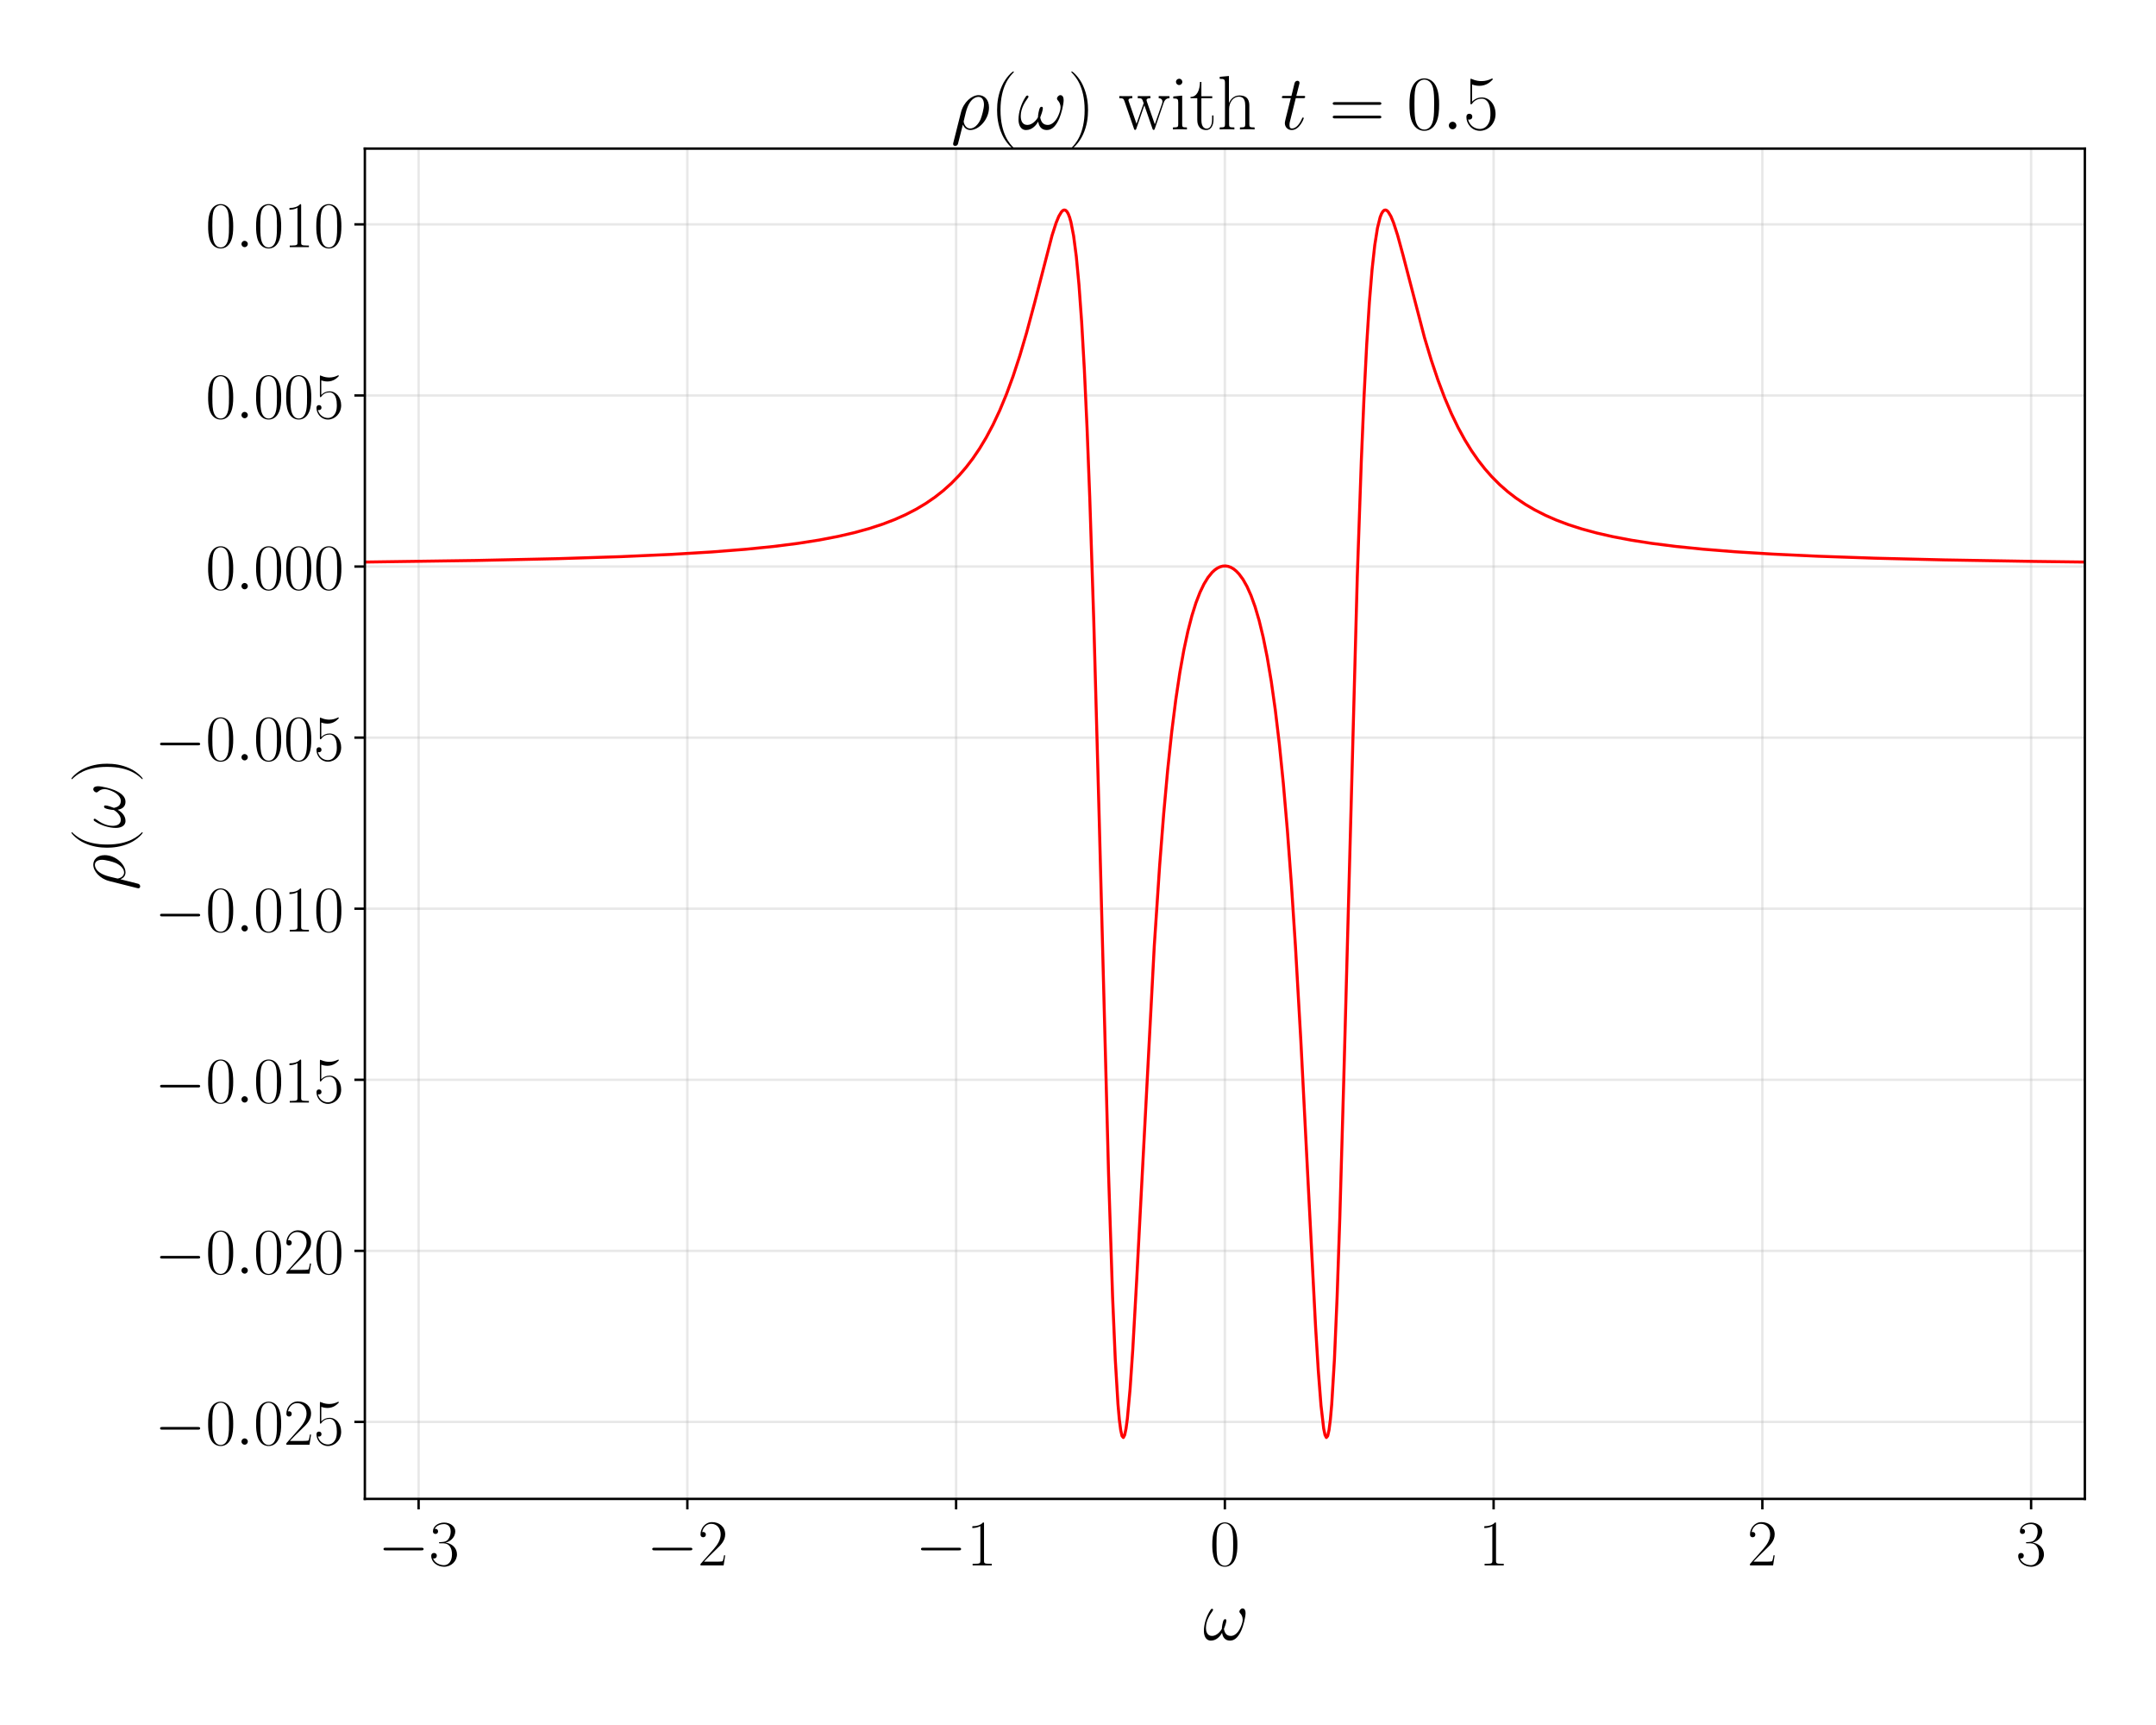
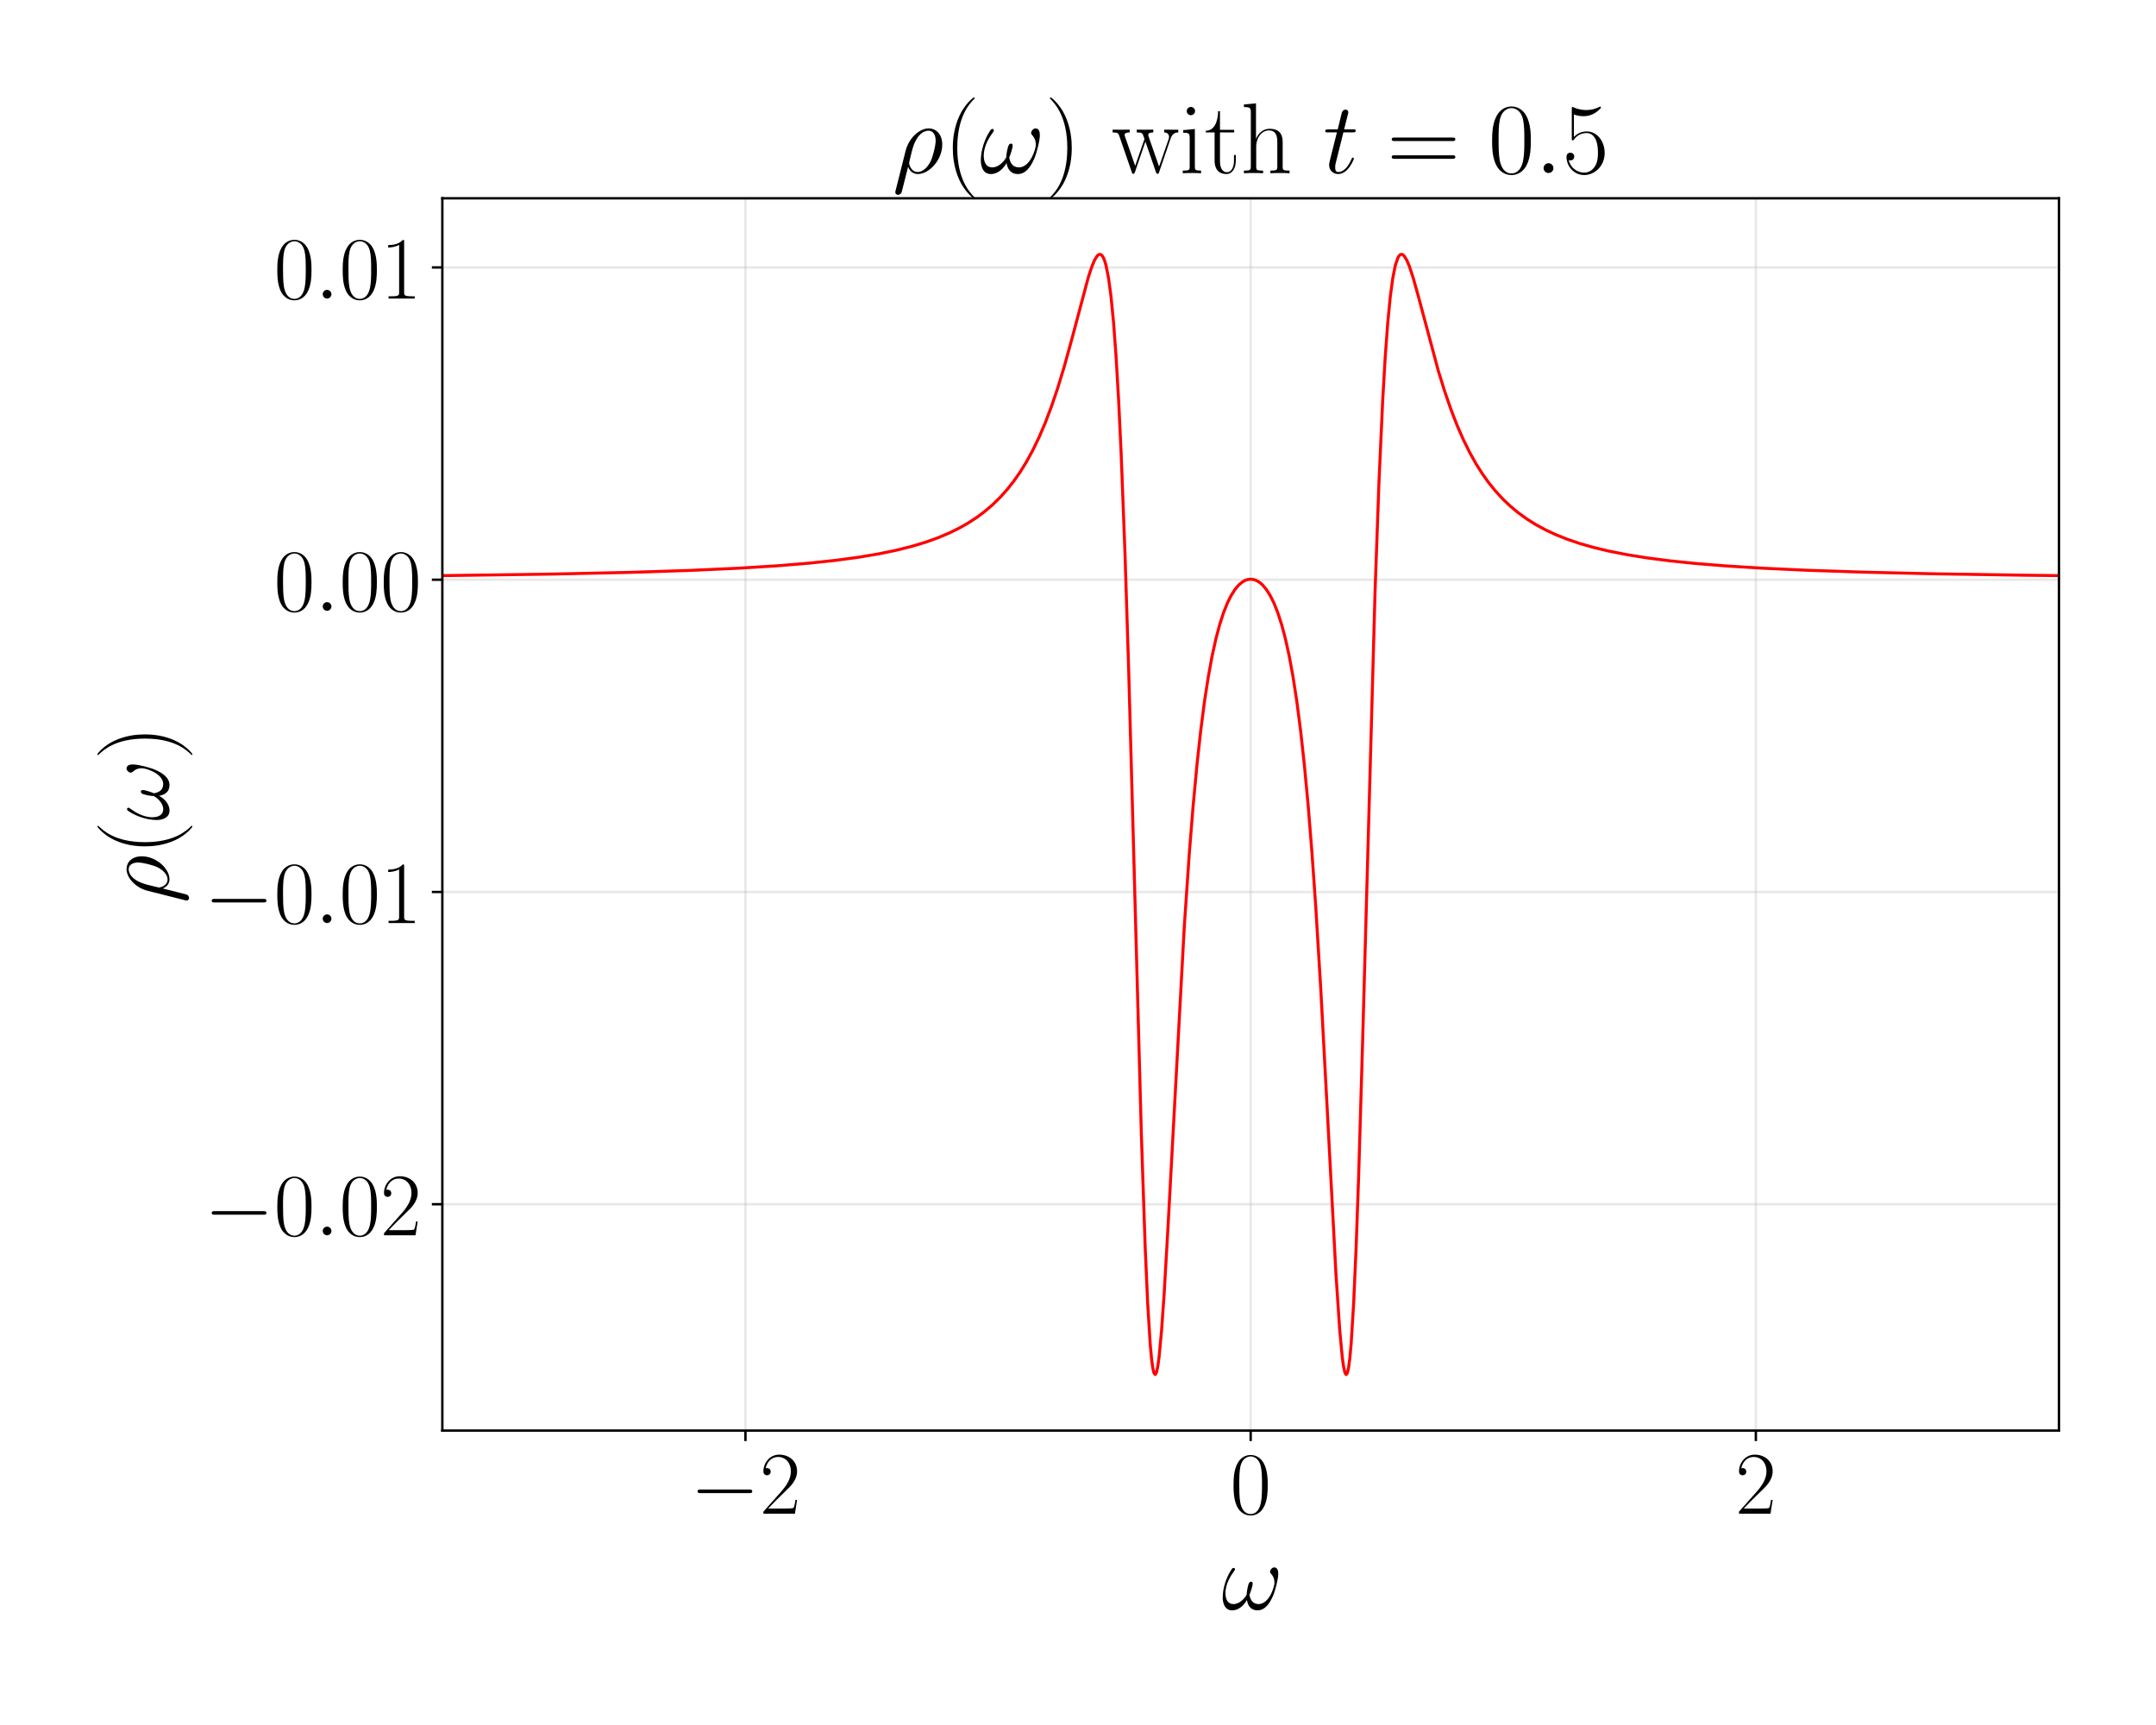
<svg xmlns="http://www.w3.org/2000/svg" xmlns:xlink="http://www.w3.org/1999/xlink" width="720pt" height="576pt" viewBox="0 0 720 576" version="1.1">
  <defs>
    <style type="text/css">*{stroke-linejoin: round; stroke-linecap: butt}</style>
  </defs>
  <g id="figure_1">
    <g id="patch_1">
      <path d="M 0 576  L 720 576  L 720 0  L 0 0  z " style="fill: #ffffff" />
    </g>
    <g id="axes_1">
      <g id="patch_2">
-         <path d="M 121.845 500.501  L 696.24 500.501  L 696.24 49.618  L 121.845 49.618  z " style="fill: #ffffff" />
+         <path d="M 147.722 477.691  L 687.6 477.691  L 687.6 66.214  L 147.722 66.214  z " style="fill: #ffffff" />
      </g>
      <g id="matplotlib.axis_1">
        <g id="xtick_1">
          <g id="line2d_1">
-             <path d="M 139.795 500.501  L 139.795 49.618  " clip-path="url(#pc5ffd71acd)" style="fill: none; stroke: #b0b0b0; stroke-opacity: 0.3; stroke-width: 0.8; stroke-linecap: square" />
+             <path d="M 248.949 477.691  L 248.949 66.214  " clip-path="url(#pb55d7815dc)" style="fill: none; stroke: #b0b0b0; stroke-opacity: 0.3; stroke-width: 0.8; stroke-linecap: square" />
          </g>
          <g id="line2d_2">
            <defs>
-               <path id="m9df2c90c60" d="M 0 0  L 0 3.5  " style="stroke: #000000; stroke-width: 0.8" />
-             </defs>
-             <g>
-               <use xlink:href="#m9df2c90c60" x="139.795" y="500.501" style="stroke: #000000; stroke-width: 0.8" />
+               <path id="mb898f775cf" d="M 0 0  L 0 3.5  " style="stroke: #000000; stroke-width: 0.8" />
+             </defs>
+             <g>
+               <use xlink:href="#mb898f775cf" x="248.949" y="477.691" style="stroke: #000000; stroke-width: 0.8" />
            </g>
          </g>
          <g id="text_1">
-             <g transform="translate(126.2453 522.7216) scale(0.22 -0.22)">
+             <g transform="translate(230.4724 505.4463) scale(0.3 -0.3)">
              <defs>
                <path id="CMSY10-0" d="M 4218 1472  C 4326 1472 4442 1472 4442 1600  C 4442 1728 4326 1728 4218 1728  L 755 1728  C 646 1728 531 1728 531 1600  C 531 1472 646 1472 755 1472  L 4218 1472  z " transform="scale(0.015625)" />
-                 <path id="CMR17-33" d="M 1414 2157  C 1984 2157 2234 1662 2234 1090  C 2234 320 1824 25 1453 25  C 1114 25 563 194 390 693  C 422 680 454 680 486 680  C 640 680 755 782 755 948  C 755 1133 614 1216 486 1216  C 378 1216 211 1165 211 926  C 211 335 787 -128 1466 -128  C 2176 -128 2720 430 2720 1085  C 2720 1707 2208 2157 1600 2227  C 2086 2328 2554 2756 2554 3329  C 2554 3820 2048 4179 1472 4179  C 890 4179 378 3829 378 3329  C 378 3110 544 3072 627 3072  C 762 3072 877 3155 877 3321  C 877 3486 762 3569 627 3569  C 602 3569 570 3569 544 3557  C 730 3959 1235 4032 1459 4032  C 1683 4032 2106 3925 2106 3320  C 2106 3143 2080 2828 1862 2550  C 1670 2304 1453 2304 1242 2284  C 1210 2284 1062 2269 1037 2269  C 992 2263 966 2257 966 2208  C 966 2163 973 2157 1101 2157  L 1414 2157  z " transform="scale(0.015625)" />
+                 <path id="CMR17-32" d="M 2669 989  L 2554 989  C 2490 536 2438 459 2413 420  C 2381 369 1920 369 1830 369  L 602 369  C 832 619 1280 1072 1824 1597  C 2214 1967 2669 2402 2669 3035  C 2669 3790 2067 4224 1395 4224  C 691 4224 262 3604 262 3030  C 262 2780 448 2748 525 2748  C 589 2748 781 2787 781 3010  C 781 3207 614 3264 525 3264  C 486 3264 448 3258 422 3245  C 544 3790 915 4058 1306 4058  C 1862 4058 2227 3617 2227 3035  C 2227 2479 1901 2000 1536 1584  L 262 146  L 262 0  L 2515 0  L 2669 989  z " transform="scale(0.015625)" />
              </defs>
              <use xlink:href="#CMSY10-0" transform="scale(0.996264)" />
-               <use xlink:href="#CMR17-33" transform="translate(77.48747 0) scale(0.996264)" />
+               <use xlink:href="#CMR17-32" transform="translate(77.48747 0) scale(0.996264)" />
            </g>
          </g>
        </g>
        <g id="xtick_2">
          <g id="line2d_3">
-             <path d="M 229.544 500.501  L 229.544 49.618  " clip-path="url(#pc5ffd71acd)" style="fill: none; stroke: #b0b0b0; stroke-opacity: 0.3; stroke-width: 0.8; stroke-linecap: square" />
+             <path d="M 417.661 477.691  L 417.661 66.214  " clip-path="url(#pb55d7815dc)" style="fill: none; stroke: #b0b0b0; stroke-opacity: 0.3; stroke-width: 0.8; stroke-linecap: square" />
          </g>
          <g id="line2d_4">
            <g>
-               <use xlink:href="#m9df2c90c60" x="229.544" y="500.501" style="stroke: #000000; stroke-width: 0.8" />
+               <use xlink:href="#mb898f775cf" x="417.661" y="477.691" style="stroke: #000000; stroke-width: 0.8" />
            </g>
          </g>
          <g id="text_2">
-             <g transform="translate(215.9945 522.7216) scale(0.22 -0.22)">
-               <defs>
-                 <path id="CMR17-32" d="M 2669 989  L 2554 989  C 2490 536 2438 459 2413 420  C 2381 369 1920 369 1830 369  L 602 369  C 832 619 1280 1072 1824 1597  C 2214 1967 2669 2402 2669 3035  C 2669 3790 2067 4224 1395 4224  C 691 4224 262 3604 262 3030  C 262 2780 448 2748 525 2748  C 589 2748 781 2787 781 3010  C 781 3207 614 3264 525 3264  C 486 3264 448 3258 422 3245  C 544 3790 915 4058 1306 4058  C 1862 4058 2227 3617 2227 3035  C 2227 2479 1901 2000 1536 1584  L 262 146  L 262 0  L 2515 0  L 2669 989  z " transform="scale(0.015625)" />
-               </defs>
-               <use xlink:href="#CMSY10-0" transform="scale(0.996264)" />
-               <use xlink:href="#CMR17-32" transform="translate(77.48747 0) scale(0.996264)" />
+             <g transform="translate(410.8074 505.4463) scale(0.3 -0.3)">
+               <defs>
+                 <path id="CMR17-30" d="M 2688 2025  C 2688 2416 2682 3080 2413 3591  C 2176 4039 1798 4198 1466 4198  C 1158 4198 768 4058 525 3597  C 269 3118 243 2524 243 2025  C 243 1661 250 1106 448 619  C 723 -39 1216 -128 1466 -128  C 1760 -128 2208 -7 2470 600  C 2662 1042 2688 1559 2688 2025  z M 1466 -26  C 1056 -26 813 325 723 812  C 653 1188 653 1738 653 2096  C 653 2588 653 2997 736 3387  C 858 3929 1216 4096 1466 4096  C 1728 4096 2067 3923 2189 3400  C 2272 3036 2278 2607 2278 2096  C 2278 1680 2278 1169 2202 792  C 2067 95 1690 -26 1466 -26  z " transform="scale(0.015625)" />
+               </defs>
+               <use xlink:href="#CMR17-30" transform="scale(0.996264)" />
            </g>
          </g>
        </g>
        <g id="xtick_3">
          <g id="line2d_5">
-             <path d="M 319.293 500.501  L 319.293 49.618  " clip-path="url(#pc5ffd71acd)" style="fill: none; stroke: #b0b0b0; stroke-opacity: 0.3; stroke-width: 0.8; stroke-linecap: square" />
+             <path d="M 586.373 477.691  L 586.373 66.214  " clip-path="url(#pb55d7815dc)" style="fill: none; stroke: #b0b0b0; stroke-opacity: 0.3; stroke-width: 0.8; stroke-linecap: square" />
          </g>
          <g id="line2d_6">
            <g>
-               <use xlink:href="#m9df2c90c60" x="319.293" y="500.501" style="stroke: #000000; stroke-width: 0.8" />
+               <use xlink:href="#mb898f775cf" x="586.373" y="477.691" style="stroke: #000000; stroke-width: 0.8" />
            </g>
          </g>
          <g id="text_3">
-             <g transform="translate(305.7437 522.7216) scale(0.22 -0.22)">
-               <defs>
-                 <path id="CMR17-31" d="M 1702 4058  C 1702 4192 1696 4192 1606 4192  C 1357 3916 979 3827 621 3827  C 602 3827 570 3827 563 3808  C 557 3795 557 3782 557 3648  C 755 3648 1088 3686 1344 3839  L 1344 461  C 1344 236 1331 160 781 160  L 589 160  L 589 0  C 896 0 1216 0 1523 0  C 1830 0 2150 0 2458 0  L 2458 160  L 2266 160  C 1715 160 1702 230 1702 458  L 1702 4058  z " transform="scale(0.015625)" />
-               </defs>
-               <use xlink:href="#CMSY10-0" transform="scale(0.996264)" />
-               <use xlink:href="#CMR17-31" transform="translate(77.48747 0) scale(0.996264)" />
-             </g>
-           </g>
-         </g>
-         <g id="xtick_4">
-           <g id="line2d_7">
-             <path d="M 409.043 500.501  L 409.043 49.618  " clip-path="url(#pc5ffd71acd)" style="fill: none; stroke: #b0b0b0; stroke-opacity: 0.3; stroke-width: 0.8; stroke-linecap: square" />
-           </g>
-           <g id="line2d_8">
-             <g>
-               <use xlink:href="#m9df2c90c60" x="409.043" y="500.501" style="stroke: #000000; stroke-width: 0.8" />
-             </g>
-           </g>
-           <g id="text_4">
-             <g transform="translate(404.0166 522.7216) scale(0.22 -0.22)">
-               <defs>
-                 <path id="CMR17-30" d="M 2688 2025  C 2688 2416 2682 3080 2413 3591  C 2176 4039 1798 4198 1466 4198  C 1158 4198 768 4058 525 3597  C 269 3118 243 2524 243 2025  C 243 1661 250 1106 448 619  C 723 -39 1216 -128 1466 -128  C 1760 -128 2208 -7 2470 600  C 2662 1042 2688 1559 2688 2025  z M 1466 -26  C 1056 -26 813 325 723 812  C 653 1188 653 1738 653 2096  C 653 2588 653 2997 736 3387  C 858 3929 1216 4096 1466 4096  C 1728 4096 2067 3923 2189 3400  C 2272 3036 2278 2607 2278 2096  C 2278 1680 2278 1169 2202 792  C 2067 95 1690 -26 1466 -26  z " transform="scale(0.015625)" />
-               </defs>
-               <use xlink:href="#CMR17-30" transform="scale(0.996264)" />
-             </g>
-           </g>
-         </g>
-         <g id="xtick_5">
-           <g id="line2d_9">
-             <path d="M 498.792 500.501  L 498.792 49.618  " clip-path="url(#pc5ffd71acd)" style="fill: none; stroke: #b0b0b0; stroke-opacity: 0.3; stroke-width: 0.8; stroke-linecap: square" />
-           </g>
-           <g id="line2d_10">
-             <g>
-               <use xlink:href="#m9df2c90c60" x="498.792" y="500.501" style="stroke: #000000; stroke-width: 0.8" />
-             </g>
-           </g>
-           <g id="text_5">
-             <g transform="translate(493.7658 522.7216) scale(0.22 -0.22)">
-               <use xlink:href="#CMR17-31" transform="scale(0.996264)" />
-             </g>
-           </g>
-         </g>
-         <g id="xtick_6">
-           <g id="line2d_11">
-             <path d="M 588.541 500.501  L 588.541 49.618  " clip-path="url(#pc5ffd71acd)" style="fill: none; stroke: #b0b0b0; stroke-opacity: 0.3; stroke-width: 0.8; stroke-linecap: square" />
-           </g>
-           <g id="line2d_12">
-             <g>
-               <use xlink:href="#m9df2c90c60" x="588.541" y="500.501" style="stroke: #000000; stroke-width: 0.8" />
-             </g>
-           </g>
-           <g id="text_6">
-             <g transform="translate(583.515 522.7216) scale(0.22 -0.22)">
+             <g transform="translate(579.5193 505.4463) scale(0.3 -0.3)">
              <use xlink:href="#CMR17-32" transform="scale(0.996264)" />
            </g>
          </g>
        </g>
-         <g id="xtick_7">
-           <g id="line2d_13">
-             <path d="M 678.29 500.501  L 678.29 49.618  " clip-path="url(#pc5ffd71acd)" style="fill: none; stroke: #b0b0b0; stroke-opacity: 0.3; stroke-width: 0.8; stroke-linecap: square" />
-           </g>
-           <g id="line2d_14">
-             <g>
-               <use xlink:href="#m9df2c90c60" x="678.29" y="500.501" style="stroke: #000000; stroke-width: 0.8" />
-             </g>
-           </g>
-           <g id="text_7">
-             <g transform="translate(673.2642 522.7216) scale(0.22 -0.22)">
-               <use xlink:href="#CMR17-33" transform="scale(0.996264)" />
-             </g>
-           </g>
-         </g>
-         <g id="text_8">
-           <g transform="translate(401.7533 547.5892) scale(0.24 -0.24)">
+         <g id="text_4">
+           <g transform="translate(407.9419 537.399) scale(0.32 -0.32)">
            <defs>
              <path id="CMMI12-21" d="M 3802 2395  C 3802 2580 3750 2816 3526 2816  C 3398 2816 3251 2657 3251 2529  C 3251 2472 3277 2434 3328 2376  C 3424 2268 3546 2096 3546 1797  C 3546 1567 3405 1204 3302 1007  C 3123 656 2829 357 2496 357  C 2093 357 1939 615 1869 975  C 1939 1143 2086 1560 2086 1728  C 2086 1798 2061 1856 1978 1856  C 1933 1856 1882 1831 1850 1779  C 1760 1638 1677 1129 1683 994  C 1562 756 1216 357 806 357  C 378 357 262 733 262 1096  C 262 1758 678 2338 794 2497  C 858 2593 902 2657 902 2669  C 902 2714 877 2784 819 2784  C 717 2784 685 2701 634 2625  C 307 2121 77 1414 77 803  C 77 408 224 -64 704 -64  C 1235 -64 1568 391 1702 634  C 1754 275 1946 -64 2413 -64  C 2899 -64 3206 363 3437 879  C 3603 1249 3802 2045 3802 2395  z " transform="scale(0.015625)" />
            </defs>
            <use xlink:href="#CMMI12-21" transform="scale(0.996264)" />
          </g>
        </g>
      </g>
      <g id="matplotlib.axis_2">
        <g id="ytick_1">
-           <g id="line2d_15">
-             <path d="M 121.845 474.802  L 696.24 474.802  " clip-path="url(#pc5ffd71acd)" style="fill: none; stroke: #b0b0b0; stroke-opacity: 0.3; stroke-width: 0.8; stroke-linecap: square" />
-           </g>
-           <g id="line2d_16">
-             <defs>
-               <path id="me8e969b6c5" d="M 0 0  L -3.5 0  " style="stroke: #000000; stroke-width: 0.8" />
-             </defs>
-             <g>
-               <use xlink:href="#me8e969b6c5" x="121.845" y="474.802" style="stroke: #000000; stroke-width: 0.8" />
-             </g>
-           </g>
-           <g id="text_9">
-             <g transform="translate(51.6288 482.4126) scale(0.22 -0.22)">
+           <g id="line2d_7">
+             <path d="M 147.722 402.105  L 687.6 402.105  " clip-path="url(#pb55d7815dc)" style="fill: none; stroke: #b0b0b0; stroke-opacity: 0.3; stroke-width: 0.8; stroke-linecap: square" />
+           </g>
+           <g id="line2d_8">
+             <defs>
+               <path id="m2fee9c0560" d="M 0 0  L -3.5 0  " style="stroke: #000000; stroke-width: 0.8" />
+             </defs>
+             <g>
+               <use xlink:href="#m2fee9c0560" x="147.722" y="402.105" style="stroke: #000000; stroke-width: 0.8" />
+             </g>
+           </g>
+           <g id="text_5">
+             <g transform="translate(68.22508 412.4827) scale(0.3 -0.3)">
              <defs>
                <path id="CMMI12-3a" d="M 1178 307  C 1178 492 1024 619 870 619  C 685 619 557 466 557 313  C 557 128 710 0 864 0  C 1050 0 1178 153 1178 307  z " transform="scale(0.015625)" />
-                 <path id="CMR17-35" d="M 730 3692  C 794 3666 1056 3584 1325 3584  C 1920 3584 2246 3911 2432 4100  C 2432 4157 2432 4192 2394 4192  C 2387 4192 2374 4192 2323 4163  C 2099 4058 1837 3973 1517 3973  C 1325 3973 1037 3999 723 4139  C 653 4171 640 4171 634 4171  C 602 4171 595 4164 595 4037  L 595 2203  C 595 2089 595 2057 659 2057  C 691 2057 704 2070 736 2114  C 941 2401 1222 2522 1542 2522  C 1766 2522 2246 2382 2246 1289  C 2246 1085 2246 715 2054 421  C 1894 159 1645 25 1370 25  C 947 25 518 320 403 814  C 429 807 480 795 506 795  C 589 795 749 840 749 1038  C 749 1210 627 1280 506 1280  C 358 1280 262 1190 262 1011  C 262 454 704 -128 1382 -128  C 2042 -128 2669 440 2669 1264  C 2669 2030 2170 2624 1549 2624  C 1222 2624 947 2503 730 2274  L 730 3692  z " transform="scale(0.015625)" />
              </defs>
              <use xlink:href="#CMSY10-0" transform="scale(0.996264)" />
              <use xlink:href="#CMR17-30" transform="translate(77.48747 0) scale(0.996264)" />
              <use xlink:href="#CMMI12-3a" transform="translate(123.1779 0) scale(0.996264)" />
              <use xlink:href="#CMR17-30" transform="translate(150.2751 0) scale(0.996264)" />
              <use xlink:href="#CMR17-32" transform="translate(195.9656 0) scale(0.996264)" />
-               <use xlink:href="#CMR17-35" transform="translate(241.6561 0) scale(0.996264)" />
            </g>
          </g>
        </g>
        <g id="ytick_2">
-           <g id="line2d_17">
-             <path d="M 121.845 417.676  L 696.24 417.676  " clip-path="url(#pc5ffd71acd)" style="fill: none; stroke: #b0b0b0; stroke-opacity: 0.3; stroke-width: 0.8; stroke-linecap: square" />
-           </g>
-           <g id="line2d_18">
-             <g>
-               <use xlink:href="#me8e969b6c5" x="121.845" y="417.676" style="stroke: #000000; stroke-width: 0.8" />
-             </g>
-           </g>
-           <g id="text_10">
-             <g transform="translate(51.6288 425.2867) scale(0.22 -0.22)">
-               <use xlink:href="#CMSY10-0" transform="scale(0.996264)" />
-               <use xlink:href="#CMR17-30" transform="translate(77.48747 0) scale(0.996264)" />
-               <use xlink:href="#CMMI12-3a" transform="translate(123.1779 0) scale(0.996264)" />
-               <use xlink:href="#CMR17-30" transform="translate(150.2751 0) scale(0.996264)" />
-               <use xlink:href="#CMR17-32" transform="translate(195.9656 0) scale(0.996264)" />
-               <use xlink:href="#CMR17-30" transform="translate(241.6561 0) scale(0.996264)" />
-             </g>
-           </g>
-         </g>
-         <g id="ytick_3">
-           <g id="line2d_19">
-             <path d="M 121.845 360.55  L 696.24 360.55  " clip-path="url(#pc5ffd71acd)" style="fill: none; stroke: #b0b0b0; stroke-opacity: 0.3; stroke-width: 0.8; stroke-linecap: square" />
-           </g>
-           <g id="line2d_20">
-             <g>
-               <use xlink:href="#me8e969b6c5" x="121.845" y="360.55" style="stroke: #000000; stroke-width: 0.8" />
-             </g>
-           </g>
-           <g id="text_11">
-             <g transform="translate(51.6288 368.1608) scale(0.22 -0.22)">
+           <g id="line2d_9">
+             <path d="M 147.722 297.839  L 687.6 297.839  " clip-path="url(#pb55d7815dc)" style="fill: none; stroke: #b0b0b0; stroke-opacity: 0.3; stroke-width: 0.8; stroke-linecap: square" />
+           </g>
+           <g id="line2d_10">
+             <g>
+               <use xlink:href="#m2fee9c0560" x="147.722" y="297.839" style="stroke: #000000; stroke-width: 0.8" />
+             </g>
+           </g>
+           <g id="text_6">
+             <g transform="translate(68.22508 308.2163) scale(0.3 -0.3)">
+               <defs>
+                 <path id="CMR17-31" d="M 1702 4058  C 1702 4192 1696 4192 1606 4192  C 1357 3916 979 3827 621 3827  C 602 3827 570 3827 563 3808  C 557 3795 557 3782 557 3648  C 755 3648 1088 3686 1344 3839  L 1344 461  C 1344 236 1331 160 781 160  L 589 160  L 589 0  C 896 0 1216 0 1523 0  C 1830 0 2150 0 2458 0  L 2458 160  L 2266 160  C 1715 160 1702 230 1702 458  L 1702 4058  z " transform="scale(0.015625)" />
+               </defs>
              <use xlink:href="#CMSY10-0" transform="scale(0.996264)" />
              <use xlink:href="#CMR17-30" transform="translate(77.48747 0) scale(0.996264)" />
              <use xlink:href="#CMMI12-3a" transform="translate(123.1779 0) scale(0.996264)" />
              <use xlink:href="#CMR17-30" transform="translate(150.2751 0) scale(0.996264)" />
              <use xlink:href="#CMR17-31" transform="translate(195.9656 0) scale(0.996264)" />
-               <use xlink:href="#CMR17-35" transform="translate(241.6561 0) scale(0.996264)" />
-             </g>
-           </g>
-         </g>
-         <g id="ytick_4">
-           <g id="line2d_21">
-             <path d="M 121.845 303.425  L 696.24 303.425  " clip-path="url(#pc5ffd71acd)" style="fill: none; stroke: #b0b0b0; stroke-opacity: 0.3; stroke-width: 0.8; stroke-linecap: square" />
-           </g>
-           <g id="line2d_22">
-             <g>
-               <use xlink:href="#me8e969b6c5" x="121.845" y="303.425" style="stroke: #000000; stroke-width: 0.8" />
-             </g>
-           </g>
-           <g id="text_12">
-             <g transform="translate(51.6288 311.0349) scale(0.22 -0.22)">
-               <use xlink:href="#CMSY10-0" transform="scale(0.996264)" />
-               <use xlink:href="#CMR17-30" transform="translate(77.48747 0) scale(0.996264)" />
-               <use xlink:href="#CMMI12-3a" transform="translate(123.1779 0) scale(0.996264)" />
-               <use xlink:href="#CMR17-30" transform="translate(150.2751 0) scale(0.996264)" />
-               <use xlink:href="#CMR17-31" transform="translate(195.9656 0) scale(0.996264)" />
-               <use xlink:href="#CMR17-30" transform="translate(241.6561 0) scale(0.996264)" />
-             </g>
-           </g>
-         </g>
-         <g id="ytick_5">
-           <g id="line2d_23">
-             <path d="M 121.845 246.299  L 696.24 246.299  " clip-path="url(#pc5ffd71acd)" style="fill: none; stroke: #b0b0b0; stroke-opacity: 0.3; stroke-width: 0.8; stroke-linecap: square" />
-           </g>
-           <g id="line2d_24">
-             <g>
-               <use xlink:href="#me8e969b6c5" x="121.845" y="246.299" style="stroke: #000000; stroke-width: 0.8" />
-             </g>
-           </g>
-           <g id="text_13">
-             <g transform="translate(51.6288 253.909) scale(0.22 -0.22)">
-               <use xlink:href="#CMSY10-0" transform="scale(0.996264)" />
-               <use xlink:href="#CMR17-30" transform="translate(77.48747 0) scale(0.996264)" />
-               <use xlink:href="#CMMI12-3a" transform="translate(123.1779 0) scale(0.996264)" />
-               <use xlink:href="#CMR17-30" transform="translate(150.2751 0) scale(0.996264)" />
-               <use xlink:href="#CMR17-30" transform="translate(195.9656 0) scale(0.996264)" />
-               <use xlink:href="#CMR17-35" transform="translate(241.6561 0) scale(0.996264)" />
-             </g>
-           </g>
-         </g>
-         <g id="ytick_6">
-           <g id="line2d_25">
-             <path d="M 121.845 189.173  L 696.24 189.173  " clip-path="url(#pc5ffd71acd)" style="fill: none; stroke: #b0b0b0; stroke-opacity: 0.3; stroke-width: 0.8; stroke-linecap: square" />
-           </g>
-           <g id="line2d_26">
-             <g>
-               <use xlink:href="#me8e969b6c5" x="121.845" y="189.173" style="stroke: #000000; stroke-width: 0.8" />
-             </g>
-           </g>
-           <g id="text_14">
-             <g transform="translate(68.67604 196.7831) scale(0.22 -0.22)">
+             </g>
+           </g>
+         </g>
+         <g id="ytick_3">
+           <g id="line2d_11">
+             <path d="M 147.722 193.572  L 687.6 193.572  " clip-path="url(#pb55d7815dc)" style="fill: none; stroke: #b0b0b0; stroke-opacity: 0.3; stroke-width: 0.8; stroke-linecap: square" />
+           </g>
+           <g id="line2d_12">
+             <g>
+               <use xlink:href="#m2fee9c0560" x="147.722" y="193.572" style="stroke: #000000; stroke-width: 0.8" />
+             </g>
+           </g>
+           <g id="text_7">
+             <g transform="translate(91.47132 203.95) scale(0.3 -0.3)">
              <use xlink:href="#CMR17-30" transform="scale(0.996264)" />
              <use xlink:href="#CMMI12-3a" transform="translate(45.69048 0) scale(0.996264)" />
              <use xlink:href="#CMR17-30" transform="translate(72.78765 0) scale(0.996264)" />
              <use xlink:href="#CMR17-30" transform="translate(118.4781 0) scale(0.996264)" />
-               <use xlink:href="#CMR17-30" transform="translate(164.1686 0) scale(0.996264)" />
-             </g>
-           </g>
-         </g>
-         <g id="ytick_7">
-           <g id="line2d_27">
-             <path d="M 121.845 132.047  L 696.24 132.047  " clip-path="url(#pc5ffd71acd)" style="fill: none; stroke: #b0b0b0; stroke-opacity: 0.3; stroke-width: 0.8; stroke-linecap: square" />
-           </g>
-           <g id="line2d_28">
-             <g>
-               <use xlink:href="#me8e969b6c5" x="121.845" y="132.047" style="stroke: #000000; stroke-width: 0.8" />
-             </g>
-           </g>
-           <g id="text_15">
-             <g transform="translate(68.67604 139.6573) scale(0.22 -0.22)">
-               <use xlink:href="#CMR17-30" transform="scale(0.996264)" />
-               <use xlink:href="#CMMI12-3a" transform="translate(45.69048 0) scale(0.996264)" />
-               <use xlink:href="#CMR17-30" transform="translate(72.78765 0) scale(0.996264)" />
-               <use xlink:href="#CMR17-30" transform="translate(118.4781 0) scale(0.996264)" />
-               <use xlink:href="#CMR17-35" transform="translate(164.1686 0) scale(0.996264)" />
-             </g>
-           </g>
-         </g>
-         <g id="ytick_8">
-           <g id="line2d_29">
-             <path d="M 121.845 74.921  L 696.24 74.921  " clip-path="url(#pc5ffd71acd)" style="fill: none; stroke: #b0b0b0; stroke-opacity: 0.3; stroke-width: 0.8; stroke-linecap: square" />
-           </g>
-           <g id="line2d_30">
-             <g>
-               <use xlink:href="#me8e969b6c5" x="121.845" y="74.921" style="stroke: #000000; stroke-width: 0.8" />
-             </g>
-           </g>
-           <g id="text_16">
-             <g transform="translate(68.67604 82.53137) scale(0.22 -0.22)">
+             </g>
+           </g>
+         </g>
+         <g id="ytick_4">
+           <g id="line2d_13">
+             <path d="M 147.722 89.306  L 687.6 89.306  " clip-path="url(#pb55d7815dc)" style="fill: none; stroke: #b0b0b0; stroke-opacity: 0.3; stroke-width: 0.8; stroke-linecap: square" />
+           </g>
+           <g id="line2d_14">
+             <g>
+               <use xlink:href="#m2fee9c0560" x="147.722" y="89.306" style="stroke: #000000; stroke-width: 0.8" />
+             </g>
+           </g>
+           <g id="text_8">
+             <g transform="translate(91.47132 99.6836) scale(0.3 -0.3)">
              <use xlink:href="#CMR17-30" transform="scale(0.996264)" />
              <use xlink:href="#CMMI12-3a" transform="translate(45.69048 0) scale(0.996264)" />
              <use xlink:href="#CMR17-30" transform="translate(72.78765 0) scale(0.996264)" />
              <use xlink:href="#CMR17-31" transform="translate(118.4781 0) scale(0.996264)" />
-               <use xlink:href="#CMR17-30" transform="translate(164.1686 0) scale(0.996264)" />
-             </g>
-           </g>
-         </g>
-         <g id="text_17">
-           <g transform="translate(41.67123 297.2827) rotate(-90) scale(0.24 -0.24)">
+             </g>
+           </g>
+         </g>
+         <g id="text_9">
+           <g transform="translate(56.28164 301.5836) rotate(-90) scale(0.32 -0.32)">
            <defs>
              <path id="CMMI12-1a" d="M 198 -1107  C 192 -1139 179 -1177 179 -1216  C 179 -1312 256 -1376 352 -1376  C 448 -1376 538 -1312 576 -1222  C 602 -1164 781 -397 986 390  C 1114 70 1350 -64 1600 -64  C 2323 -64 3142 830 3142 1795  C 3142 2478 2726 2816 2285 2816  C 1722 2816 1037 2235 826 1385  L 198 -1107  z M 1594 64  C 1158 64 1050 569 1050 645  C 1050 684 1210 1295 1229 1391  C 1555 2670 2182 2670 2278 2670  C 2566 2670 2726 2410 2726 2036  C 2726 1712 2554 1084 2445 819  C 2253 381 1920 64 1594 64  z " transform="scale(0.015625)" />
              <path id="CMR17-28" d="M 1958 -1561  C 1958 -1555 1958 -1542 1939 -1523  C 1645 -1224 858 -407 858 1581  C 858 3569 1632 4379 1946 4697  C 1946 4704 1958 4717 1958 4736  C 1958 4755 1939 4768 1914 4768  C 1843 4768 1299 4296 986 3594  C 666 2887 576 2199 576 1588  C 576 1128 621 351 1005 -471  C 1312 -1135 1837 -1600 1914 -1600  C 1946 -1600 1958 -1587 1958 -1561  z " transform="scale(0.015625)" />
              <path id="CMR17-29" d="M 1683 1581  C 1683 2040 1638 2817 1254 3639  C 947 4303 422 4768 346 4768  C 326 4768 301 4761 301 4729  C 301 4717 307 4710 314 4697  C 621 4378 1402 3568 1402 1584  C 1402 -407 627 -1217 314 -1537  C 307 -1549 301 -1556 301 -1568  C 301 -1600 326 -1600 346 -1600  C 416 -1600 960 -1128 1274 -426  C 1594 281 1683 969 1683 1581  z " transform="scale(0.015625)" />
            </defs>
            <use xlink:href="#CMMI12-1a" transform="scale(0.996264)" />
            <use xlink:href="#CMR17-28" transform="translate(50.31437 0) scale(0.996264)" />
            <use xlink:href="#CMMI12-21" transform="translate(85.59514 0) scale(0.996264)" />
            <use xlink:href="#CMR17-29" transform="translate(149.9135 0) scale(0.996264)" />
          </g>
        </g>
      </g>
-       <g id="line2d_31">
-         <path d="M 121.477 187.681  L 158.741 187.151  L 186.129 186.55  L 207.23 185.877  L 224.291 185.114  L 237.76 184.302  L 248.985 183.414  L 258.413 182.461  L 266.494 181.435  L 273.678 180.306  L 279.963 179.097  L 285.351 177.849  L 290.29 176.486  L 294.78 175.018  L 298.82 173.468  L 302.412 171.866  L 306.004 170.008  L 309.147 168.128  L 312.289 165.965  L 314.983 163.843  L 317.677 161.428  L 320.371 158.668  L 322.616 156.061  L 324.861 153.13  L 327.105 149.827  L 329.35 146.097  L 331.595 141.878  L 333.84 137.103  L 336.085 131.702  L 338.33 125.606  L 340.575 118.764  L 342.819 111.157  L 345.513 101.112  L 351.35 78.562  L 352.697 74.393  L 353.595 72.22  L 354.493 70.725  L 354.942 70.294  L 355.391 70.113  L 355.84 70.211  L 356.288 70.624  L 356.737 71.387  L 357.186 72.538  L 357.635 74.119  L 358.533 78.741  L 359.431 85.615  L 360.329 95.117  L 361.227 107.618  L 362.125 123.448  L 363.023 142.858  L 363.921 165.967  L 365.268 207.347  L 367.064 272.654  L 370.207 391.988  L 371.553 433.07  L 372.451 453.975  L 373.349 468.853  L 373.798 473.941  L 374.247 477.469  L 374.696 479.471  L 375.145 480.006  L 375.594 479.152  L 376.043 477.002  L 376.492 473.66  L 377.39 463.864  L 378.288 450.717  L 379.635 426.758  L 385.472 315.907  L 387.267 288.979  L 388.614 271.763  L 389.961 256.95  L 391.308 244.319  L 392.655 233.624  L 394.002 224.619  L 395.349 217.076  L 396.696 210.788  L 398.043 205.577  L 399.39 201.289  L 400.737 197.798  L 402.083 194.997  L 403.43 192.801  L 404.777 191.145  L 405.675 190.315  L 406.573 189.691  L 407.471 189.264  L 408.369 189.028  L 409.267 188.982  L 410.165 189.122  L 411.063 189.453  L 411.961 189.978  L 412.859 190.704  L 413.757 191.641  L 415.104 193.47  L 416.451 195.859  L 417.797 198.88  L 419.144 202.624  L 420.491 207.204  L 421.838 212.756  L 423.185 219.441  L 424.532 227.448  L 425.879 236.989  L 427.226 248.302  L 428.573 261.634  L 429.92 277.226  L 431.267 295.28  L 432.613 315.907  L 434.409 347.278  L 436.654 391.149  L 439.348 443.184  L 440.246 457.649  L 441.144 469.242  L 442.042 477.002  L 442.491 479.152  L 442.94 480.006  L 443.389 479.471  L 443.838 477.469  L 444.287 473.941  L 444.736 468.853  L 445.634 453.975  L 446.532 433.07  L 447.43 406.809  L 448.776 359.768  L 453.266 192.704  L 454.613 153.949  L 455.511 132.694  L 456.409 115.099  L 457.307 100.971  L 458.205 90.014  L 459.103 81.873  L 460.001 76.172  L 460.899 72.538  L 461.348 71.387  L 461.797 70.624  L 462.246 70.211  L 462.694 70.113  L 463.143 70.294  L 463.592 70.725  L 464.49 72.22  L 465.388 74.393  L 466.735 78.562  L 468.531 85.144  L 475.715 112.738  L 477.959 120.193  L 480.204 126.884  L 482.449 132.836  L 484.694 138.106  L 486.939 142.764  L 489.184 146.88  L 491.429 150.52  L 493.673 153.744  L 495.918 156.607  L 498.163 159.154  L 500.857 161.853  L 503.551 164.216  L 506.245 166.294  L 509.387 168.413  L 512.53 170.256  L 516.122 172.079  L 519.714 173.653  L 523.754 175.176  L 528.244 176.62  L 533.183 177.962  L 538.571 179.192  L 544.856 180.384  L 551.591 181.435  L 559.672 182.461  L 568.652 183.374  L 579.427 184.239  L 591.998 185.019  L 607.263 185.736  L 626.12 186.387  L 649.466 186.961  L 679.547 187.469  L 696.608 187.681  L 696.608 187.681  " clip-path="url(#pc5ffd71acd)" style="fill: none; stroke: #ff0000; stroke-linecap: square" />
+       <g id="line2d_15">
+         <path d="M 147.376 192.211  L 183.667 191.705  L 210.252 191.123  L 230.508 190.468  L 246.544 189.736  L 259.625 188.921  L 270.175 188.049  L 279.037 187.107  L 286.633 186.086  L 293.385 184.956  L 299.293 183.738  L 304.356 182.471  L 308.998 181.08  L 313.218 179.574  L 317.016 177.973  L 320.392 176.308  L 323.346 174.627  L 326.3 172.693  L 328.832 170.796  L 331.364 168.64  L 333.896 166.177  L 336.428 163.354  L 338.538 160.679  L 340.648 157.665  L 342.758 154.261  L 344.868 150.411  L 346.977 146.053  L 349.087 141.124  L 351.197 135.561  L 353.307 129.317  L 355.417 122.375  L 357.949 113.208  L 363.435 92.628  L 364.701 88.824  L 365.545 86.841  L 366.389 85.476  L 366.811 85.083  L 367.233 84.918  L 367.655 85.008  L 368.077 85.384  L 368.499 86.081  L 368.921 87.131  L 369.343 88.574  L 370.187 92.792  L 371.031 99.065  L 371.875 107.737  L 372.719 119.145  L 373.563 133.592  L 374.407 151.305  L 375.673 184.193  L 376.939 224.221  L 378.627 285.68  L 381.159 378.662  L 382.425 416.153  L 383.269 435.231  L 384.113 448.809  L 384.535 453.453  L 384.957 456.672  L 385.379 458.499  L 385.801 458.987  L 386.223 458.208  L 386.645 456.245  L 387.067 453.196  L 387.911 444.256  L 388.755 432.258  L 390.021 410.393  L 395.506 309.23  L 397.194 284.655  L 398.46 268.945  L 399.726 255.426  L 400.992 243.899  L 402.258 234.139  L 403.524 225.921  L 404.79 219.037  L 406.056 213.298  L 407.322 208.542  L 408.588 204.63  L 409.854 201.443  L 411.12 198.887  L 412.386 196.884  L 413.652 195.372  L 414.918 194.307  L 415.762 193.828  L 416.606 193.526  L 417.45 193.398  L 418.294 193.441  L 419.138 193.655  L 419.982 194.045  L 420.826 194.615  L 421.67 195.372  L 422.936 196.884  L 424.202 198.887  L 425.468 201.443  L 426.734 204.63  L 428 208.542  L 429.266 213.298  L 430.532 219.037  L 431.798 225.921  L 433.064 234.139  L 434.33 243.899  L 435.596 255.426  L 436.862 268.945  L 438.128 284.655  L 439.393 302.694  L 441.081 330.351  L 443.191 369.667  L 446.145 425.383  L 447.411 444.256  L 448.255 453.196  L 448.677 456.245  L 449.099 458.208  L 449.521 458.987  L 449.943 458.499  L 450.365 456.672  L 450.787 453.453  L 451.209 448.809  L 452.053 435.231  L 452.897 416.153  L 453.741 392.188  L 455.007 349.258  L 459.227 196.795  L 460.493 161.427  L 461.759 133.592  L 462.603 119.145  L 463.447 107.737  L 464.291 99.065  L 465.135 92.792  L 465.979 88.574  L 466.823 86.081  L 467.245 85.384  L 467.667 85.008  L 468.089 84.918  L 468.511 85.083  L 468.933 85.476  L 469.777 86.841  L 470.621 88.824  L 471.887 92.628  L 473.575 98.635  L 480.327 123.818  L 482.437 130.622  L 484.546 136.727  L 486.656 142.159  L 488.766 146.969  L 490.876 151.22  L 492.986 154.976  L 495.096 158.297  L 497.206 161.24  L 499.316 163.852  L 501.848 166.611  L 504.38 169.019  L 506.912 171.129  L 509.866 173.274  L 512.82 175.131  L 516.196 176.962  L 519.572 178.535  L 523.37 180.053  L 527.59 181.485  L 532.231 182.81  L 537.295 184.02  L 543.203 185.187  L 549.955 186.273  L 557.551 187.256  L 566.413 188.167  L 576.54 188.981  L 588.778 189.736  L 603.548 190.419  L 622.115 191.042  L 645.325 191.587  L 675.708 192.067  L 687.946 192.211  L 687.946 192.211  " clip-path="url(#pb55d7815dc)" style="fill: none; stroke: #ff0000; stroke-linecap: square" />
      </g>
      <g id="patch_3">
-         <path d="M 121.845 500.501  L 121.845 49.618  " style="fill: none; stroke: #000000; stroke-width: 0.8; stroke-linejoin: miter; stroke-linecap: square" />
+         <path d="M 147.722 477.691  L 147.722 66.214  " style="fill: none; stroke: #000000; stroke-width: 0.8; stroke-linejoin: miter; stroke-linecap: square" />
      </g>
      <g id="patch_4">
-         <path d="M 696.24 500.501  L 696.24 49.618  " style="fill: none; stroke: #000000; stroke-width: 0.8; stroke-linejoin: miter; stroke-linecap: square" />
+         <path d="M 687.6 477.691  L 687.6 66.214  " style="fill: none; stroke: #000000; stroke-width: 0.8; stroke-linejoin: miter; stroke-linecap: square" />
      </g>
      <g id="patch_5">
-         <path d="M 121.845 500.501  L 696.24 500.501  " style="fill: none; stroke: #000000; stroke-width: 0.8; stroke-linejoin: miter; stroke-linecap: square" />
+         <path d="M 147.722 477.691  L 687.6 477.691  " style="fill: none; stroke: #000000; stroke-width: 0.8; stroke-linejoin: miter; stroke-linecap: square" />
      </g>
      <g id="patch_6">
-         <path d="M 121.845 49.618  L 696.24 49.618  " style="fill: none; stroke: #000000; stroke-width: 0.8; stroke-linejoin: miter; stroke-linecap: square" />
-       </g>
-       <g id="text_18">
-         <g transform="translate(317.5654 43.16383) scale(0.26 -0.26)">
+         <path d="M 147.722 66.214  L 687.6 66.214  " style="fill: none; stroke: #000000; stroke-width: 0.8; stroke-linejoin: miter; stroke-linecap: square" />
+       </g>
+       <g id="text_10">
+         <g transform="translate(298.037 57.77424) scale(0.34 -0.34)">
          <defs>
            <path id="CMR17-77" d="M 3725 2183  C 3853 2560 4109 2560 4205 2560  L 4205 2732  C 4077 2732 3949 2732 3821 2732  C 3699 2732 3424 2732 3315 2738  L 3315 2560  C 3514 2560 3622 2445 3622 2286  C 3622 2241 3610 2184 3597 2140  L 2995 407  L 2342 2275  C 2330 2319 2310 2370 2310 2395  C 2310 2560 2528 2560 2630 2560  L 2630 2738  C 2483 2732 2214 2732 2061 2732  C 1901 2732 1734 2732 1587 2738  L 1587 2560  C 1939 2560 1939 2547 2074 2149  L 1485 451  L 851 2281  C 819 2363 819 2376 819 2395  C 819 2560 1037 2560 1139 2560  L 1139 2738  C 986 2732 717 2732 557 2732  C 416 2732 198 2732 64 2738  L 64 2560  C 346 2560 416 2541 486 2331  L 1274 49  C 1299 -33 1318 -52 1370 -52  C 1414 -52 1440 -39 1472 56  L 2131 1980  L 2797 56  C 2829 -39 2854 -52 2899 -52  C 2950 -52 2970 -33 2995 50  L 3725 2183  z " transform="scale(0.015625)" />
            <path id="CMR17-69" d="M 992 3909  C 992 4049 877 4170 730 4170  C 589 4170 467 4056 467 3909  C 467 3769 582 3648 730 3648  C 870 3648 992 3763 992 3909  z M 243 2706  L 243 2541  C 602 2541 653 2502 653 2197  L 653 427  C 653 184 627 153 218 153  L 218 -13  C 371 0 646 0 806 0  C 960 0 1222 0 1370 -13  L 1370 153  C 992 153 979 191 979 420  L 979 2776  L 243 2706  z " transform="scale(0.015625)" />
            <path id="CMR17-74" d="M 966 2560  L 1862 2560  L 1862 2725  L 966 2725  L 966 3904  L 851 3904  C 838 3245 614 2668 70 2668  L 70 2560  L 627 2560  L 627 771  C 627 650 627 -64 1370 -64  C 1747 -64 1965 306 1965 777  L 1965 1140  L 1850 1140  L 1850 783  C 1850 344 1677 51 1408 51  C 1222 51 966 178 966 758  L 966 2560  z " transform="scale(0.015625)" />
            <path id="CMR17-68" d="M 2656 1933  C 2656 2259 2592 2790 1837 2790  C 1312 2790 1056 2368 979 2157  L 973 2157  L 973 4396  L 211 4326  L 211 4160  C 589 4160 646 4122 646 3817  L 646 426  C 646 184 621 153 211 153  L 211 -13  C 365 0 646 0 813 0  C 979 0 1267 0 1421 -13  L 1421 153  C 1011 153 986 178 986 428  L 986 1658  C 986 2247 1344 2688 1792 2688  C 2266 2688 2317 2266 2317 1958  L 2317 428  C 2317 184 2291 153 1882 153  L 1882 -13  C 2035 0 2317 0 2483 0  C 2650 0 2938 0 3091 -13  L 3091 153  C 2682 153 2656 178 2656 428  L 2656 1933  z " transform="scale(0.015625)" />
            <path id="CMMI12-74" d="M 1286 2566  L 1875 2566  C 1997 2566 2061 2566 2061 2681  C 2061 2752 2022 2752 1894 2752  L 1331 2752  L 1568 3692  C 1594 3781 1594 3794 1594 3840  C 1594 3943 1510 4000 1427 4000  C 1376 4000 1229 3981 1178 3775  L 928 2752  L 326 2752  C 198 2752 141 2752 141 2630  C 141 2566 186 2566 307 2566  L 877 2566  L 454 881  C 403 658 384 594 384 511  C 384 211 595 -64 954 -64  C 1600 -64 1946 868 1946 912  C 1946 951 1920 970 1882 970  C 1869 970 1843 970 1830 944  C 1824 938 1818 931 1773 829  C 1638 511 1344 64 973 64  C 781 64 768 224 768 364  C 768 370 768 492 787 568  L 1286 2566  z " transform="scale(0.015625)" />
            <path id="CMR17-3d" d="M 4115 2017  C 4211 2017 4307 2017 4307 2125  C 4307 2240 4198 2240 4090 2240  L 512 2240  C 403 2240 294 2240 294 2125  C 294 2017 390 2017 486 2017  L 4115 2017  z M 4090 896  C 4198 896 4307 896 4307 1011  C 4307 1119 4211 1119 4115 1119  L 486 1119  C 390 1119 294 1119 294 1011  C 294 896 403 896 512 896  L 4090 896  z " transform="scale(0.015625)" />
+             <path id="CMR17-35" d="M 730 3692  C 794 3666 1056 3584 1325 3584  C 1920 3584 2246 3911 2432 4100  C 2432 4157 2432 4192 2394 4192  C 2387 4192 2374 4192 2323 4163  C 2099 4058 1837 3973 1517 3973  C 1325 3973 1037 3999 723 4139  C 653 4171 640 4171 634 4171  C 602 4171 595 4164 595 4037  L 595 2203  C 595 2089 595 2057 659 2057  C 691 2057 704 2070 736 2114  C 941 2401 1222 2522 1542 2522  C 1766 2522 2246 2382 2246 1289  C 2246 1085 2246 715 2054 421  C 1894 159 1645 25 1370 25  C 947 25 518 320 403 814  C 429 807 480 795 506 795  C 589 795 749 840 749 1038  C 749 1210 627 1280 506 1280  C 358 1280 262 1190 262 1011  C 262 454 704 -128 1382 -128  C 2042 -128 2669 440 2669 1264  C 2669 2030 2170 2624 1549 2624  C 1222 2624 947 2503 730 2274  L 730 3692  z " transform="scale(0.015625)" />
          </defs>
          <use xlink:href="#CMMI12-1a" transform="scale(0.996264)" />
          <use xlink:href="#CMR17-28" transform="translate(50.31437 0) scale(0.996264)" />
          <use xlink:href="#CMMI12-21" transform="translate(85.59514 0) scale(0.996264)" />
          <use xlink:href="#CMR17-29" transform="translate(149.9135 0) scale(0.996264)" />
          <use xlink:href="#CMR17-77" transform="translate(215.2702 0) scale(0.996264)" />
          <use xlink:href="#CMR17-69" transform="translate(281.7801 0) scale(0.996264)" />
          <use xlink:href="#CMR17-74" transform="translate(306.6512 0) scale(0.996264)" />
          <use xlink:href="#CMR17-68" transform="translate(341.9319 0) scale(0.996264)" />
          <use xlink:href="#CMMI12-74" transform="translate(422.9033 0) scale(0.996264)" />
          <use xlink:href="#CMR17-3d" transform="translate(485.8036 0) scale(0.996264)" />
          <use xlink:href="#CMR17-30" transform="translate(585.1924 0) scale(0.996264)" />
          <use xlink:href="#CMMI12-3a" transform="translate(630.8829 0) scale(0.996264)" />
          <use xlink:href="#CMR17-35" transform="translate(657.9801 0) scale(0.996264)" />
        </g>
      </g>
    </g>
  </g>
  <defs>
-     <clipPath id="pc5ffd71acd">
-       <rect x="121.845" y="49.618" width="574.395" height="450.883" />
+     <clipPath id="pb55d7815dc">
+       <rect x="147.722" y="66.214" width="539.878" height="411.477" />
    </clipPath>
  </defs>
</svg>
